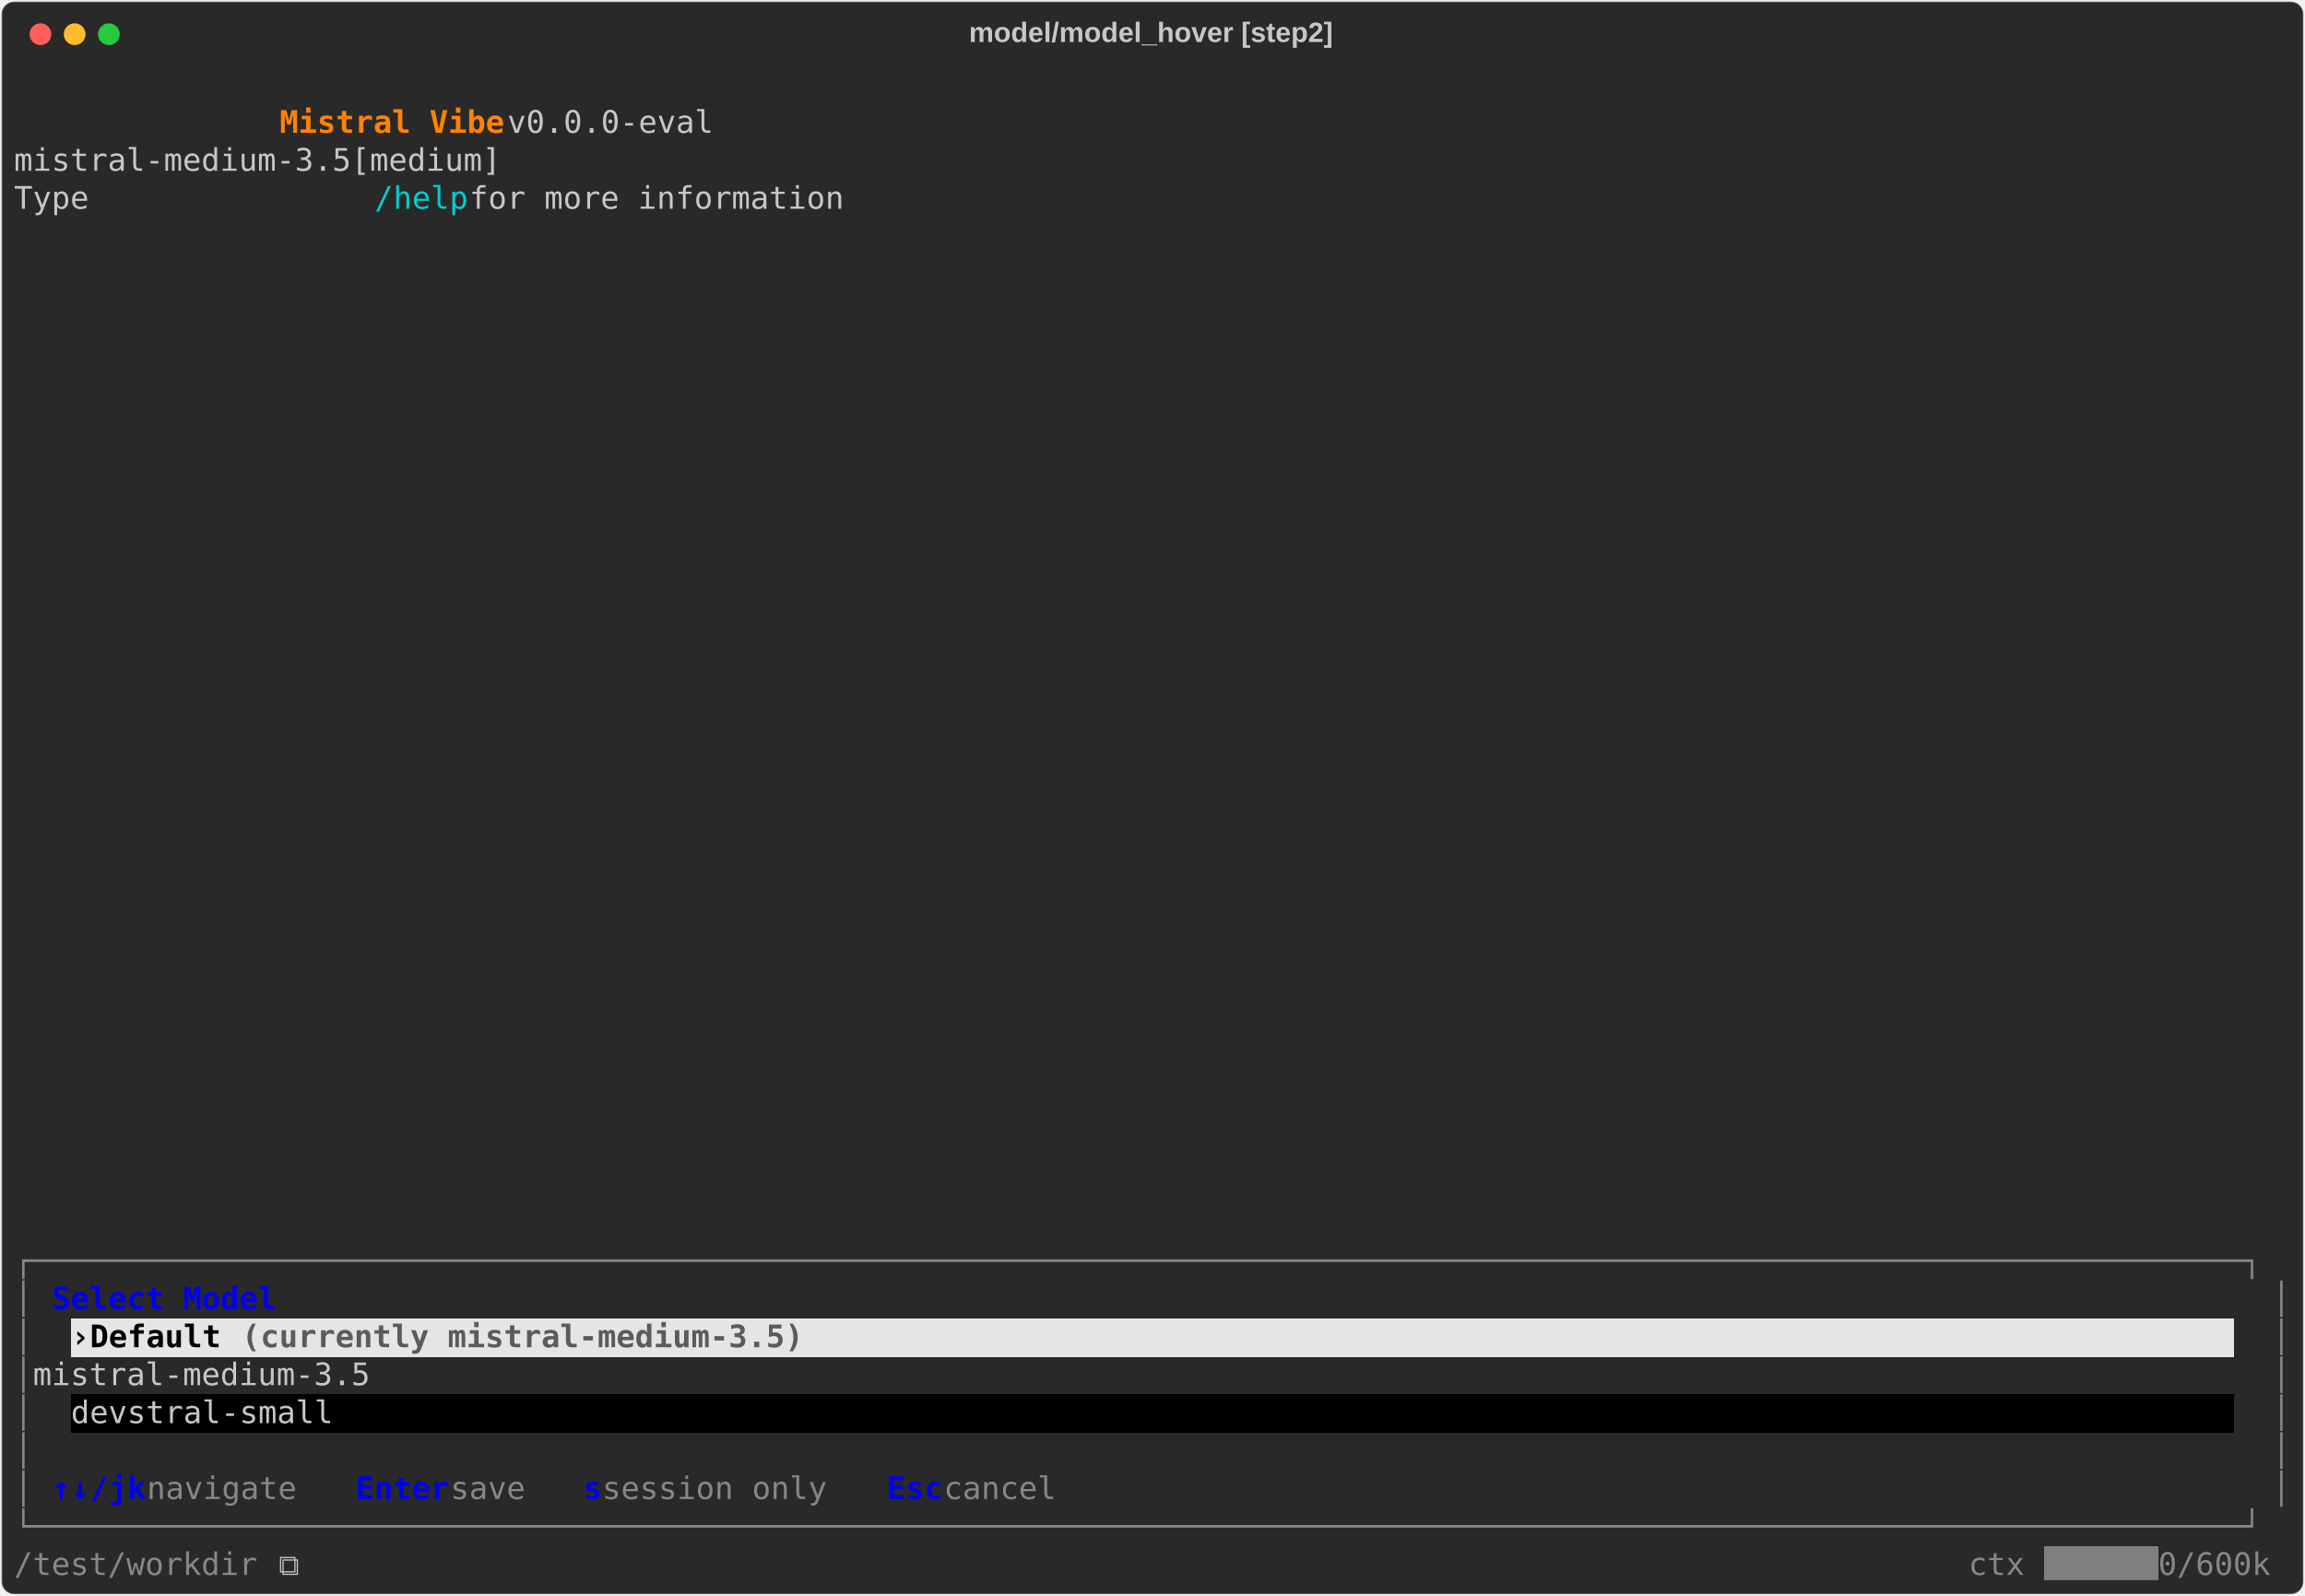
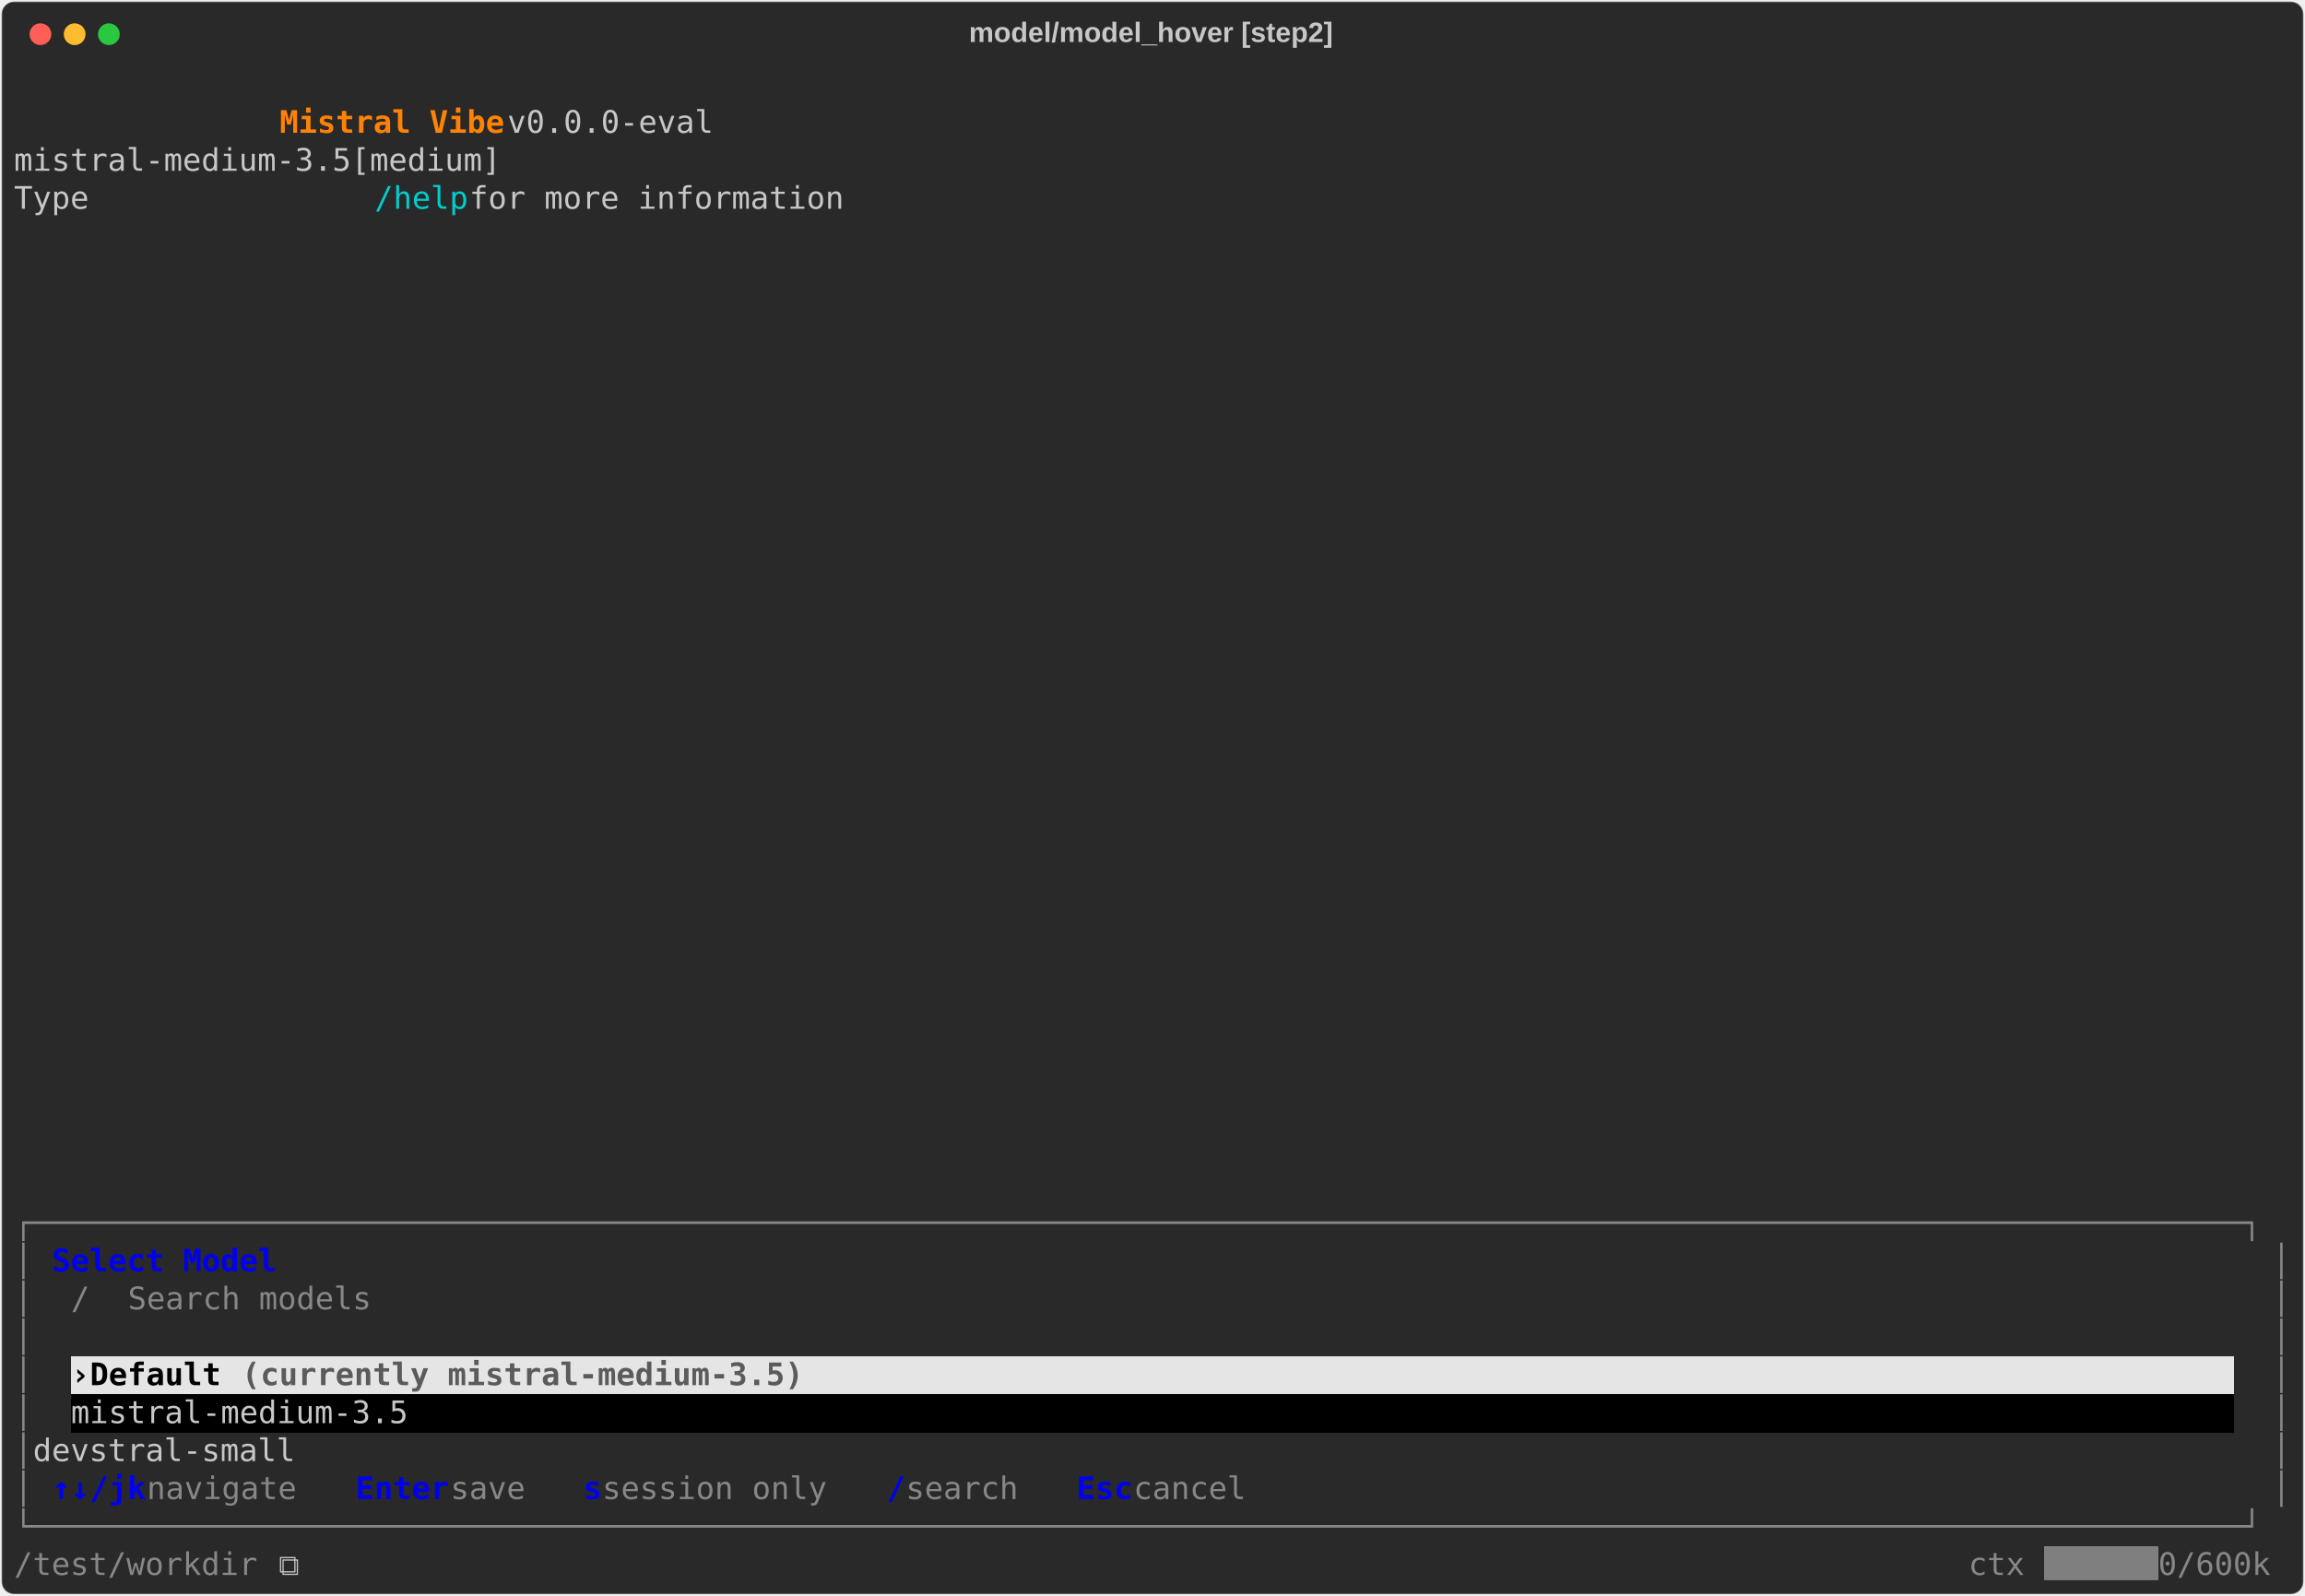
<svg xmlns="http://www.w3.org/2000/svg" class="rich-terminal" viewBox="0 0 1482 1026.0">
  <style>

    @font-face {
        font-family: "Fira Code";
        src: local("FiraCode-Regular"),
                url("https://cdnjs.cloudflare.com/ajax/libs/firacode/6.2.0/woff2/FiraCode-Regular.woff2") format("woff2"),
                url("https://cdnjs.cloudflare.com/ajax/libs/firacode/6.2.0/woff/FiraCode-Regular.woff") format("woff");
        font-style: normal;
        font-weight: 400;
    }
    @font-face {
        font-family: "Fira Code";
        src: local("FiraCode-Bold"),
                url("https://cdnjs.cloudflare.com/ajax/libs/firacode/6.2.0/woff2/FiraCode-Bold.woff2") format("woff2"),
                url("https://cdnjs.cloudflare.com/ajax/libs/firacode/6.2.0/woff/FiraCode-Bold.woff") format("woff");
        font-style: bold;
        font-weight: 700;
    }

    .vibe-matrix {
        font-family: Fira Code, monospace;
        font-size: 20px;
        line-height: 24.4px;
        font-variant-east-asian: full-width;
    }

    .vibe-title {
        font-size: 18px;
        font-weight: bold;
        font-family: arial;
    }

    .vibe-r1 { fill: #c5c8c6 }
.vibe-r2 { fill: #ff8204;font-weight: bold }
.vibe-r3 { fill: #00cdcd }
.vibe-r4 { fill: #868887 }
.vibe-r5 { fill: #0000ee;font-weight: bold }
.vibe-r6 { fill: #000000;font-weight: bold }
.vibe-r7 { fill: #5b5b5b;font-weight: bold }
.vibe-r8 { fill: #ffffff }
    </style>
  <defs>
    <clipPath id="vibe-clip-terminal">
      <rect x="0" y="0" width="1463.0" height="975.0" />
    </clipPath>
    <clipPath id="vibe-line-0">
      <rect x="0" y="1.5" width="1464" height="24.65" />
    </clipPath>
    <clipPath id="vibe-line-1">
      <rect x="0" y="25.9" width="1464" height="24.65" />
    </clipPath>
    <clipPath id="vibe-line-2">
      <rect x="0" y="50.3" width="1464" height="24.65" />
    </clipPath>
    <clipPath id="vibe-line-3">
      <rect x="0" y="74.7" width="1464" height="24.65" />
    </clipPath>
    <clipPath id="vibe-line-4">
      <rect x="0" y="99.1" width="1464" height="24.65" />
    </clipPath>
    <clipPath id="vibe-line-5">
      <rect x="0" y="123.5" width="1464" height="24.65" />
    </clipPath>
    <clipPath id="vibe-line-6">
      <rect x="0" y="147.9" width="1464" height="24.65" />
    </clipPath>
    <clipPath id="vibe-line-7">
      <rect x="0" y="172.3" width="1464" height="24.65" />
    </clipPath>
    <clipPath id="vibe-line-8">
      <rect x="0" y="196.7" width="1464" height="24.65" />
    </clipPath>
    <clipPath id="vibe-line-9">
      <rect x="0" y="221.1" width="1464" height="24.65" />
    </clipPath>
    <clipPath id="vibe-line-10">
      <rect x="0" y="245.5" width="1464" height="24.65" />
    </clipPath>
    <clipPath id="vibe-line-11">
      <rect x="0" y="269.9" width="1464" height="24.65" />
    </clipPath>
    <clipPath id="vibe-line-12">
      <rect x="0" y="294.3" width="1464" height="24.65" />
    </clipPath>
    <clipPath id="vibe-line-13">
      <rect x="0" y="318.7" width="1464" height="24.65" />
    </clipPath>
    <clipPath id="vibe-line-14">
      <rect x="0" y="343.1" width="1464" height="24.65" />
    </clipPath>
    <clipPath id="vibe-line-15">
      <rect x="0" y="367.5" width="1464" height="24.65" />
    </clipPath>
    <clipPath id="vibe-line-16">
      <rect x="0" y="391.9" width="1464" height="24.65" />
    </clipPath>
    <clipPath id="vibe-line-17">
      <rect x="0" y="416.3" width="1464" height="24.65" />
    </clipPath>
    <clipPath id="vibe-line-18">
      <rect x="0" y="440.7" width="1464" height="24.65" />
    </clipPath>
    <clipPath id="vibe-line-19">
      <rect x="0" y="465.1" width="1464" height="24.65" />
    </clipPath>
    <clipPath id="vibe-line-20">
      <rect x="0" y="489.5" width="1464" height="24.65" />
    </clipPath>
    <clipPath id="vibe-line-21">
      <rect x="0" y="513.9" width="1464" height="24.65" />
    </clipPath>
    <clipPath id="vibe-line-22">
      <rect x="0" y="538.3" width="1464" height="24.65" />
    </clipPath>
    <clipPath id="vibe-line-23">
      <rect x="0" y="562.7" width="1464" height="24.65" />
    </clipPath>
    <clipPath id="vibe-line-24">
      <rect x="0" y="587.1" width="1464" height="24.65" />
    </clipPath>
    <clipPath id="vibe-line-25">
      <rect x="0" y="611.5" width="1464" height="24.65" />
    </clipPath>
    <clipPath id="vibe-line-26">
      <rect x="0" y="635.9" width="1464" height="24.65" />
    </clipPath>
    <clipPath id="vibe-line-27">
      <rect x="0" y="660.3" width="1464" height="24.65" />
    </clipPath>
    <clipPath id="vibe-line-28">
      <rect x="0" y="684.7" width="1464" height="24.65" />
    </clipPath>
    <clipPath id="vibe-line-29">
      <rect x="0" y="709.1" width="1464" height="24.65" />
    </clipPath>
    <clipPath id="vibe-line-30">
      <rect x="0" y="733.5" width="1464" height="24.65" />
    </clipPath>
    <clipPath id="vibe-line-31">
      <rect x="0" y="757.9" width="1464" height="24.65" />
    </clipPath>
    <clipPath id="vibe-line-32">
      <rect x="0" y="782.3" width="1464" height="24.65" />
    </clipPath>
    <clipPath id="vibe-line-33">
      <rect x="0" y="806.7" width="1464" height="24.65" />
    </clipPath>
    <clipPath id="vibe-line-34">
      <rect x="0" y="831.1" width="1464" height="24.65" />
    </clipPath>
    <clipPath id="vibe-line-35">
      <rect x="0" y="855.5" width="1464" height="24.65" />
    </clipPath>
    <clipPath id="vibe-line-36">
      <rect x="0" y="879.9" width="1464" height="24.65" />
    </clipPath>
    <clipPath id="vibe-line-37">
      <rect x="0" y="904.3" width="1464" height="24.65" />
    </clipPath>
    <clipPath id="vibe-line-38">
      <rect x="0" y="928.7" width="1464" height="24.65" />
    </clipPath>
  </defs>
  <rect fill="#292929" stroke="rgba(255,255,255,0.35)" stroke-width="1" x="1" y="1" width="1480" height="1024" rx="8" />
  <text class="vibe-title" fill="#c5c8c6" text-anchor="middle" x="740" y="27">model/model_hover [step2]</text>
  <g transform="translate(26,22)">
    <circle cx="0" cy="0" r="7" fill="#ff5f57" />
    <circle cx="22" cy="0" r="7" fill="#febc2e" />
    <circle cx="44" cy="0" r="7" fill="#28c840" />
  </g>
  <g transform="translate(9, 41)" clip-path="url(#vibe-clip-terminal)">
-     <rect fill="#e5e5e5" x="36.6" y="806.7" width="12.2" height="24.65" shape-rendering="crispEdges" />
-     <rect fill="#e5e5e5" x="48.8" y="806.7" width="97.6" height="24.65" shape-rendering="crispEdges" />
-     <rect fill="#e5e5e5" x="146.4" y="806.7" width="390.4" height="24.65" shape-rendering="crispEdges" />
-     <rect fill="#e5e5e5" x="536.8" y="806.7" width="890.6" height="24.65" shape-rendering="crispEdges" />
+     <rect fill="#e5e5e5" x="36.6" y="831.1" width="12.2" height="24.65" shape-rendering="crispEdges" />
+     <rect fill="#e5e5e5" x="48.8" y="831.1" width="97.6" height="24.65" shape-rendering="crispEdges" />
+     <rect fill="#e5e5e5" x="146.4" y="831.1" width="390.4" height="24.65" shape-rendering="crispEdges" />
+     <rect fill="#e5e5e5" x="536.8" y="831.1" width="890.6" height="24.65" shape-rendering="crispEdges" />
    <rect fill="#000000" x="36.6" y="855.5" width="1390.8" height="24.65" shape-rendering="crispEdges" />
    <rect fill="#7f7f7f" x="1305.4" y="953.1" width="73.2" height="24.65" shape-rendering="crispEdges" />
    <g class="vibe-matrix">
      <text class="vibe-r1" x="1464" y="20" textLength="12.2" clip-path="url(#vibe-line-0)">
</text>
      <text class="vibe-r2" x="170.8 183 195.2 207.4 219.6 231.8 244 256.2 268.4 280.6 292.8 305" y="44.4" clip-path="url(#vibe-line-1)" style="font-variant-ligatures:none;font-kerning:none">Mistral Vibe</text>
      <text class="vibe-r1" x="317.2 329.4 341.6 353.8 366 378.2 390.4 402.6 414.8 427 439.2 451.4 463.6 475.8 488 500.2 512.4 524.6 536.8 549 561.2 573.4 585.6 597.8 610 622.2 634.4 646.6 658.8 671 683.2 695.4 707.6 719.8 732 744.2 756.4 768.6 780.8 793 805.2 817.4 829.6 841.8 854 866.2 878.4 890.6 902.8 915 927.2 939.4 951.6 963.8 976 988.2 1000.4 1012.6 1024.8 1037 1049.2 1061.4 1073.6 1085.8 1098 1110.2 1122.4 1134.6 1146.8 1159 1171.2 1183.4 1195.6 1207.8 1220 1232.2 1244.4 1256.6 1268.8 1281 1293.2 1305.4 1317.6 1329.8 1342 1354.2 1366.4 1378.6 1390.8 1403 1415.2 1427.4 1439.6 1451.8" y="44.4" clip-path="url(#vibe-line-1)" style="font-variant-ligatures:none;font-kerning:none"> v0.0.0-eval                                                                                  </text>
      <text class="vibe-r1" x="1464" y="44.4" textLength="12.2" clip-path="url(#vibe-line-1)">
</text>
      <text class="vibe-r1" x="0 12.2 24.4 36.6 48.8 61 73.2 85.4 97.6 109.8 122 134.2 146.4 158.6 170.8 183 195.2 207.4 219.6 231.8 244 256.2 268.4 280.6 292.8 305 317.2 329.4 341.6 353.8 366 378.2 390.4 402.6 414.8 427 439.2 451.4 463.6 475.8 488 500.2 512.4 524.6 536.8 549 561.2 573.4 585.6 597.8 610 622.2 634.4 646.6 658.8 671 683.2 695.4 707.6 719.8 732 744.2 756.4 768.6 780.8 793 805.2 817.4 829.6 841.8 854 866.2 878.4 890.6 902.8 915 927.2 939.4 951.6 963.8 976 988.2 1000.4 1012.6 1024.8 1037 1049.2 1061.4 1073.6 1085.8 1098 1110.2 1122.4 1134.6 1146.8 1159 1171.2 1183.4 1195.6 1207.8 1220 1232.2 1244.4 1256.6 1268.8 1281 1293.2 1305.4 1317.6 1329.8 1342 1354.2 1366.4 1378.6 1390.8 1403 1415.2 1427.4 1439.6 1451.8" y="68.8" clip-path="url(#vibe-line-2)" style="font-variant-ligatures:none;font-kerning:none">              mistral-medium-3.5[medium]                                                                                </text>
      <text class="vibe-r1" x="1464" y="68.8" textLength="12.2" clip-path="url(#vibe-line-2)">
</text>
      <text class="vibe-r1" x="0 12.2 24.4 36.6 48.8 61 73.2 85.4 97.6 109.8 122 134.2 146.4 158.6 170.8 183 195.2 207.4 219.6" y="93.2" clip-path="url(#vibe-line-3)" style="font-variant-ligatures:none;font-kerning:none">              Type </text>
      <text class="vibe-r3" x="231.8 244 256.2 268.4 280.6" y="93.2" clip-path="url(#vibe-line-3)" style="font-variant-ligatures:none;font-kerning:none">/help</text>
      <text class="vibe-r1" x="292.8 305 317.2 329.4 341.6 353.8 366 378.2 390.4 402.6 414.8 427 439.2 451.4 463.6 475.8 488 500.2 512.4 524.6 536.8 549 561.2 573.4 585.6 597.8 610 622.2 634.4 646.6 658.8 671 683.2 695.4 707.6 719.8 732 744.2 756.4 768.6 780.8 793 805.2 817.4 829.6 841.8 854 866.2 878.4 890.6 902.8 915 927.2 939.4 951.6 963.8 976 988.2 1000.4 1012.6 1024.8 1037 1049.2 1061.4 1073.6 1085.8 1098 1110.2 1122.4 1134.6 1146.8 1159 1171.2 1183.4 1195.6 1207.8 1220 1232.2 1244.4 1256.6 1268.8 1281 1293.2 1305.4 1317.6 1329.8 1342 1354.2 1366.4 1378.6 1390.8 1403 1415.2 1427.4 1439.6 1451.8" y="93.2" clip-path="url(#vibe-line-3)" style="font-variant-ligatures:none;font-kerning:none"> for more information                                                                           </text>
      <text class="vibe-r1" x="1464" y="93.2" textLength="12.2" clip-path="url(#vibe-line-3)">
</text>
      <text class="vibe-r1" x="1464" y="117.6" textLength="12.2" clip-path="url(#vibe-line-4)">
</text>
      <text class="vibe-r1" x="1464" y="142" textLength="12.2" clip-path="url(#vibe-line-5)">
</text>
      <text class="vibe-r1" x="1464" y="166.4" textLength="12.2" clip-path="url(#vibe-line-6)">
</text>
      <text class="vibe-r1" x="1464" y="190.8" textLength="12.2" clip-path="url(#vibe-line-7)">
</text>
      <text class="vibe-r1" x="1464" y="215.2" textLength="12.2" clip-path="url(#vibe-line-8)">
</text>
      <text class="vibe-r1" x="1464" y="239.6" textLength="12.2" clip-path="url(#vibe-line-9)">
</text>
      <text class="vibe-r1" x="1464" y="264" textLength="12.2" clip-path="url(#vibe-line-10)">
</text>
      <text class="vibe-r1" x="1464" y="288.4" textLength="12.2" clip-path="url(#vibe-line-11)">
</text>
      <text class="vibe-r1" x="1464" y="312.8" textLength="12.2" clip-path="url(#vibe-line-12)">
</text>
      <text class="vibe-r1" x="1464" y="337.2" textLength="12.2" clip-path="url(#vibe-line-13)">
</text>
      <text class="vibe-r1" x="1464" y="361.6" textLength="12.2" clip-path="url(#vibe-line-14)">
</text>
      <text class="vibe-r1" x="1464" y="386" textLength="12.2" clip-path="url(#vibe-line-15)">
</text>
      <text class="vibe-r1" x="1464" y="410.4" textLength="12.2" clip-path="url(#vibe-line-16)">
</text>
      <text class="vibe-r1" x="1464" y="434.8" textLength="12.2" clip-path="url(#vibe-line-17)">
</text>
      <text class="vibe-r1" x="1464" y="459.2" textLength="12.2" clip-path="url(#vibe-line-18)">
</text>
      <text class="vibe-r1" x="1464" y="483.6" textLength="12.2" clip-path="url(#vibe-line-19)">
</text>
      <text class="vibe-r1" x="1464" y="508" textLength="12.2" clip-path="url(#vibe-line-20)">
</text>
      <text class="vibe-r1" x="1464" y="532.4" textLength="12.2" clip-path="url(#vibe-line-21)">
</text>
      <text class="vibe-r1" x="1464" y="556.8" textLength="12.2" clip-path="url(#vibe-line-22)">
</text>
      <text class="vibe-r1" x="1464" y="581.2" textLength="12.2" clip-path="url(#vibe-line-23)">
</text>
      <text class="vibe-r1" x="1464" y="605.6" textLength="12.2" clip-path="url(#vibe-line-24)">
</text>
      <text class="vibe-r1" x="1464" y="630" textLength="12.2" clip-path="url(#vibe-line-25)">
</text>
      <text class="vibe-r1" x="1464" y="654.4" textLength="12.2" clip-path="url(#vibe-line-26)">
</text>
      <text class="vibe-r1" x="1464" y="678.8" textLength="12.2" clip-path="url(#vibe-line-27)">
</text>
      <text class="vibe-r1" x="1464" y="703.2" textLength="12.2" clip-path="url(#vibe-line-28)">
</text>
      <text class="vibe-r1" x="1464" y="727.6" textLength="12.2" clip-path="url(#vibe-line-29)">
</text>
+       <text class="vibe-r4" x="0 12.2 24.4 36.6 48.8 61 73.2 85.4 97.6 109.8 122 134.2 146.4 158.6 170.8 183 195.2 207.4 219.6 231.8 244 256.2 268.4 280.6 292.8 305 317.2 329.4 341.6 353.8 366 378.2 390.4 402.6 414.8 427 439.2 451.4 463.6 475.8 488 500.2 512.4 524.6 536.8 549 561.2 573.4 585.6 597.8 610 622.2 634.4 646.6 658.8 671 683.2 695.4 707.6 719.8 732 744.2 756.4 768.6 780.8 793 805.2 817.4 829.6 841.8 854 866.2 878.4 890.6 902.8 915 927.2 939.4 951.6 963.8 976 988.2 1000.4 1012.6 1024.8 1037 1049.2 1061.4 1073.6 1085.8 1098 1110.2 1122.4 1134.6 1146.8 1159 1171.2 1183.4 1195.6 1207.8 1220 1232.2 1244.4 1256.6 1268.8 1281 1293.2 1305.4 1317.6 1329.8 1342 1354.2 1366.4 1378.6 1390.8 1403 1415.2 1427.4 1439.6 1451.8" y="752" clip-path="url(#vibe-line-30)" style="font-variant-ligatures:none;font-kerning:none">┌──────────────────────────────────────────────────────────────────────────────────────────────────────────────────────┐</text>
      <text class="vibe-r1" x="1464" y="752" textLength="12.2" clip-path="url(#vibe-line-30)">
</text>
-       <text class="vibe-r4" x="0 12.2 24.4 36.6 48.8 61 73.2 85.4 97.6 109.8 122 134.2 146.4 158.6 170.8 183 195.2 207.4 219.6 231.8 244 256.2 268.4 280.6 292.8 305 317.2 329.4 341.6 353.8 366 378.2 390.4 402.6 414.8 427 439.2 451.4 463.6 475.8 488 500.2 512.4 524.6 536.8 549 561.2 573.4 585.6 597.8 610 622.2 634.4 646.6 658.8 671 683.2 695.4 707.6 719.8 732 744.2 756.4 768.6 780.8 793 805.2 817.4 829.6 841.8 854 866.2 878.4 890.6 902.8 915 927.2 939.4 951.6 963.8 976 988.2 1000.4 1012.6 1024.8 1037 1049.2 1061.4 1073.6 1085.8 1098 1110.2 1122.4 1134.6 1146.8 1159 1171.2 1183.4 1195.6 1207.8 1220 1232.2 1244.4 1256.6 1268.8 1281 1293.2 1305.4 1317.6 1329.8 1342 1354.2 1366.4 1378.6 1390.8 1403 1415.2 1427.4 1439.6 1451.8" y="776.4" clip-path="url(#vibe-line-31)" style="font-variant-ligatures:none;font-kerning:none">┌──────────────────────────────────────────────────────────────────────────────────────────────────────────────────────┐</text>
+       <text class="vibe-r4" x="0" y="776.4" textLength="12.2" clip-path="url(#vibe-line-31)">│</text>
+       <text class="vibe-r5" x="24.4 36.6 48.8 61 73.2 85.4 97.6 109.8 122 134.2 146.4 158.6" y="776.4" clip-path="url(#vibe-line-31)" style="font-variant-ligatures:none;font-kerning:none">Select Model</text>
+       <text class="vibe-r4" x="1451.8" y="776.4" textLength="12.2" clip-path="url(#vibe-line-31)">│</text>
      <text class="vibe-r1" x="1464" y="776.4" textLength="12.2" clip-path="url(#vibe-line-31)">
</text>
      <text class="vibe-r4" x="0" y="800.8" textLength="12.2" clip-path="url(#vibe-line-32)">│</text>
-       <text class="vibe-r5" x="24.4 36.6 48.8 61 73.2 85.4 97.6 109.8 122 134.2 146.4 158.6" y="800.8" clip-path="url(#vibe-line-32)" style="font-variant-ligatures:none;font-kerning:none">Select Model</text>
+       <text class="vibe-r4" x="36.6" y="800.8" textLength="12.2" clip-path="url(#vibe-line-32)">/</text>
+       <text class="vibe-r4" x="73.2 85.4 97.6 109.8 122 134.2 146.4 158.6 170.8 183 195.2 207.4 219.6 231.8" y="800.8" clip-path="url(#vibe-line-32)" style="font-variant-ligatures:none;font-kerning:none">Search models </text>
      <text class="vibe-r4" x="1451.8" y="800.8" textLength="12.2" clip-path="url(#vibe-line-32)">│</text>
      <text class="vibe-r1" x="1464" y="800.8" textLength="12.2" clip-path="url(#vibe-line-32)">
</text>
      <text class="vibe-r4" x="0" y="825.2" textLength="12.2" clip-path="url(#vibe-line-33)">│</text>
-       <text class="vibe-r6" x="36.6" y="825.2" textLength="12.2" clip-path="url(#vibe-line-33)">›</text>
-       <text class="vibe-r6" x="48.8 61 73.2 85.4 97.6 109.8 122 134.2" y="825.2" clip-path="url(#vibe-line-33)" style="font-variant-ligatures:none;font-kerning:none"> Default</text>
-       <text class="vibe-r7" x="146.4 158.6 170.8 183 195.2 207.4 219.6 231.8 244 256.2 268.4 280.6 292.8 305 317.2 329.4 341.6 353.8 366 378.2 390.4 402.6 414.8 427 439.2 451.4 463.6 475.8 488 500.2 512.4 524.6" y="825.2" clip-path="url(#vibe-line-33)" style="font-variant-ligatures:none;font-kerning:none">  (currently mistral-medium-3.5)</text>
      <text class="vibe-r4" x="1451.8" y="825.2" textLength="12.2" clip-path="url(#vibe-line-33)">│</text>
      <text class="vibe-r1" x="1464" y="825.2" textLength="12.2" clip-path="url(#vibe-line-33)">
</text>
      <text class="vibe-r4" x="0" y="849.6" textLength="12.2" clip-path="url(#vibe-line-34)">│</text>
-       <text class="vibe-r1" x="12.2 24.4 36.6 48.8 61 73.2 85.4 97.6 109.8 122 134.2 146.4 158.6 170.8 183 195.2 207.4 219.6 231.8 244 256.2 268.4 280.6 292.8 305 317.2 329.4 341.6 353.8 366 378.2 390.4 402.6 414.8 427 439.2 451.4 463.6 475.8 488 500.2 512.4 524.6 536.8 549 561.2 573.4 585.6 597.8 610 622.2 634.4 646.6 658.8 671 683.2 695.4 707.6 719.8 732 744.2 756.4 768.6 780.8 793 805.2 817.4 829.6 841.8 854 866.2 878.4 890.6 902.8 915 927.2 939.4 951.6 963.8 976 988.2 1000.4 1012.6 1024.8 1037 1049.2 1061.4 1073.6 1085.8 1098 1110.2 1122.4 1134.6 1146.8 1159 1171.2 1183.4 1195.6 1207.8 1220 1232.2 1244.4 1256.6 1268.8 1281 1293.2 1305.4 1317.6 1329.8 1342 1354.2 1366.4 1378.6 1390.8 1403 1415.2 1427.4 1439.6" y="849.6" clip-path="url(#vibe-line-34)" style="font-variant-ligatures:none;font-kerning:none">    mistral-medium-3.5                                                                                                </text>
+       <text class="vibe-r6" x="36.6" y="849.6" textLength="12.2" clip-path="url(#vibe-line-34)">›</text>
+       <text class="vibe-r6" x="48.8 61 73.2 85.4 97.6 109.8 122 134.2" y="849.6" clip-path="url(#vibe-line-34)" style="font-variant-ligatures:none;font-kerning:none"> Default</text>
+       <text class="vibe-r7" x="146.4 158.6 170.8 183 195.2 207.4 219.6 231.8 244 256.2 268.4 280.6 292.8 305 317.2 329.4 341.6 353.8 366 378.2 390.4 402.6 414.8 427 439.2 451.4 463.6 475.8 488 500.2 512.4 524.6" y="849.6" clip-path="url(#vibe-line-34)" style="font-variant-ligatures:none;font-kerning:none">  (currently mistral-medium-3.5)</text>
      <text class="vibe-r4" x="1451.8" y="849.6" textLength="12.2" clip-path="url(#vibe-line-34)">│</text>
      <text class="vibe-r1" x="1464" y="849.6" textLength="12.2" clip-path="url(#vibe-line-34)">
</text>
      <text class="vibe-r4" x="0" y="874" textLength="12.2" clip-path="url(#vibe-line-35)">│</text>
-       <text class="vibe-r1" x="36.6 48.8 61 73.2 85.4 97.6 109.8 122 134.2 146.4 158.6 170.8 183 195.2 207.4 219.6 231.8 244 256.2 268.4 280.6 292.8 305 317.2 329.4 341.6 353.8 366 378.2 390.4 402.6 414.8 427 439.2 451.4 463.6 475.8 488 500.2 512.4 524.6 536.8 549 561.2 573.4 585.6 597.8 610 622.2 634.4 646.6 658.8 671 683.2 695.4 707.6 719.8 732 744.2 756.4 768.6 780.8 793 805.2 817.4 829.6 841.8 854 866.2 878.4 890.6 902.8 915 927.2 939.4 951.6 963.8 976 988.2 1000.4 1012.6 1024.8 1037 1049.2 1061.4 1073.6 1085.8 1098 1110.2 1122.4 1134.6 1146.8 1159 1171.2 1183.4 1195.6 1207.8 1220 1232.2 1244.4 1256.6 1268.8 1281 1293.2 1305.4 1317.6 1329.8 1342 1354.2 1366.4 1378.6 1390.8 1403 1415.2" y="874" clip-path="url(#vibe-line-35)" style="font-variant-ligatures:none;font-kerning:none">  devstral-small                                                                                                  </text>
+       <text class="vibe-r1" x="36.6 48.8 61 73.2 85.4 97.6 109.8 122 134.2 146.4 158.6 170.8 183 195.2 207.4 219.6 231.8 244 256.2 268.4 280.6 292.8 305 317.2 329.4 341.6 353.8 366 378.2 390.4 402.6 414.8 427 439.2 451.4 463.6 475.8 488 500.2 512.4 524.6 536.8 549 561.2 573.4 585.6 597.8 610 622.2 634.4 646.6 658.8 671 683.2 695.4 707.6 719.8 732 744.2 756.4 768.6 780.8 793 805.2 817.4 829.6 841.8 854 866.2 878.4 890.6 902.8 915 927.2 939.4 951.6 963.8 976 988.2 1000.4 1012.6 1024.8 1037 1049.2 1061.4 1073.6 1085.8 1098 1110.2 1122.4 1134.6 1146.8 1159 1171.2 1183.4 1195.6 1207.8 1220 1232.2 1244.4 1256.6 1268.8 1281 1293.2 1305.4 1317.6 1329.8 1342 1354.2 1366.4 1378.6 1390.8 1403 1415.2" y="874" clip-path="url(#vibe-line-35)" style="font-variant-ligatures:none;font-kerning:none">  mistral-medium-3.5                                                                                              </text>
      <text class="vibe-r4" x="1451.8" y="874" textLength="12.2" clip-path="url(#vibe-line-35)">│</text>
      <text class="vibe-r1" x="1464" y="874" textLength="12.2" clip-path="url(#vibe-line-35)">
</text>
      <text class="vibe-r4" x="0" y="898.4" textLength="12.2" clip-path="url(#vibe-line-36)">│</text>
+       <text class="vibe-r1" x="12.2 24.4 36.6 48.8 61 73.2 85.4 97.6 109.8 122 134.2 146.4 158.6 170.8 183 195.2 207.4 219.6 231.8 244 256.2 268.4 280.6 292.8 305 317.2 329.4 341.6 353.8 366 378.2 390.4 402.6 414.8 427 439.2 451.4 463.6 475.8 488 500.2 512.4 524.6 536.8 549 561.2 573.4 585.6 597.8 610 622.2 634.4 646.6 658.8 671 683.2 695.4 707.6 719.8 732 744.2 756.4 768.6 780.8 793 805.2 817.4 829.6 841.8 854 866.2 878.4 890.6 902.8 915 927.2 939.4 951.6 963.8 976 988.2 1000.4 1012.6 1024.8 1037 1049.2 1061.4 1073.6 1085.8 1098 1110.2 1122.4 1134.6 1146.8 1159 1171.2 1183.4 1195.6 1207.8 1220 1232.2 1244.4 1256.6 1268.8 1281 1293.2 1305.4 1317.6 1329.8 1342 1354.2 1366.4 1378.6 1390.8 1403 1415.2 1427.4 1439.6" y="898.4" clip-path="url(#vibe-line-36)" style="font-variant-ligatures:none;font-kerning:none">    devstral-small                                                                                                    </text>
      <text class="vibe-r4" x="1451.8" y="898.4" textLength="12.2" clip-path="url(#vibe-line-36)">│</text>
      <text class="vibe-r1" x="1464" y="898.4" textLength="12.2" clip-path="url(#vibe-line-36)">
</text>
      <text class="vibe-r4" x="0" y="922.8" textLength="12.2" clip-path="url(#vibe-line-37)">│</text>
      <text class="vibe-r5" x="24.4" y="922.8" textLength="12.2" clip-path="url(#vibe-line-37)">↑</text>
      <text class="vibe-r5" x="36.6" y="922.8" textLength="12.2" clip-path="url(#vibe-line-37)">↓</text>
      <text class="vibe-r5" x="48.8 61 73.2" y="922.8" clip-path="url(#vibe-line-37)" style="font-variant-ligatures:none;font-kerning:none">/jk</text>
      <text class="vibe-r4" x="85.4 97.6 109.8 122 134.2 146.4 158.6 170.8 183 195.2 207.4" y="922.8" clip-path="url(#vibe-line-37)" style="font-variant-ligatures:none;font-kerning:none"> navigate  </text>
      <text class="vibe-r5" x="219.6 231.8 244 256.2 268.4" y="922.8" clip-path="url(#vibe-line-37)" style="font-variant-ligatures:none;font-kerning:none">Enter</text>
      <text class="vibe-r4" x="280.6 292.8 305 317.2 329.4 341.6 353.8" y="922.8" clip-path="url(#vibe-line-37)" style="font-variant-ligatures:none;font-kerning:none"> save  </text>
      <text class="vibe-r5" x="366" y="922.8" textLength="12.2" clip-path="url(#vibe-line-37)">s</text>
      <text class="vibe-r4" x="378.2 390.4 402.6 414.8 427 439.2 451.4 463.6 475.8 488 500.2 512.4 524.6 536.8 549" y="922.8" clip-path="url(#vibe-line-37)" style="font-variant-ligatures:none;font-kerning:none"> session only  </text>
-       <text class="vibe-r5" x="561.2 573.4 585.6" y="922.8" clip-path="url(#vibe-line-37)" style="font-variant-ligatures:none;font-kerning:none">Esc</text>
-       <text class="vibe-r4" x="597.8 610 622.2 634.4 646.6 658.8 671" y="922.8" clip-path="url(#vibe-line-37)" style="font-variant-ligatures:none;font-kerning:none"> cancel</text>
+       <text class="vibe-r5" x="561.2" y="922.8" textLength="12.2" clip-path="url(#vibe-line-37)">/</text>
+       <text class="vibe-r4" x="573.4 585.6 597.8 610 622.2 634.4 646.6 658.8 671" y="922.8" clip-path="url(#vibe-line-37)" style="font-variant-ligatures:none;font-kerning:none"> search  </text>
+       <text class="vibe-r5" x="683.2 695.4 707.6" y="922.8" clip-path="url(#vibe-line-37)" style="font-variant-ligatures:none;font-kerning:none">Esc</text>
+       <text class="vibe-r4" x="719.8 732 744.2 756.4 768.6 780.8 793" y="922.8" clip-path="url(#vibe-line-37)" style="font-variant-ligatures:none;font-kerning:none"> cancel</text>
      <text class="vibe-r4" x="1451.8" y="922.8" textLength="12.2" clip-path="url(#vibe-line-37)">│</text>
      <text class="vibe-r1" x="1464" y="922.8" textLength="12.2" clip-path="url(#vibe-line-37)">
</text>
      <text class="vibe-r4" x="0 12.2 24.4 36.6 48.8 61 73.2 85.4 97.6 109.8 122 134.2 146.4 158.6 170.8 183 195.2 207.4 219.6 231.8 244 256.2 268.4 280.6 292.8 305 317.2 329.4 341.6 353.8 366 378.2 390.4 402.6 414.8 427 439.2 451.4 463.6 475.8 488 500.2 512.4 524.6 536.8 549 561.2 573.4 585.6 597.8 610 622.2 634.4 646.6 658.8 671 683.2 695.4 707.6 719.8 732 744.2 756.4 768.6 780.8 793 805.2 817.4 829.6 841.8 854 866.2 878.4 890.6 902.8 915 927.2 939.4 951.6 963.8 976 988.2 1000.4 1012.6 1024.8 1037 1049.2 1061.4 1073.6 1085.8 1098 1110.2 1122.4 1134.6 1146.8 1159 1171.2 1183.4 1195.6 1207.8 1220 1232.2 1244.4 1256.6 1268.8 1281 1293.2 1305.4 1317.6 1329.8 1342 1354.2 1366.4 1378.6 1390.8 1403 1415.2 1427.4 1439.6 1451.8" y="947.2" clip-path="url(#vibe-line-38)" style="font-variant-ligatures:none;font-kerning:none">└──────────────────────────────────────────────────────────────────────────────────────────────────────────────────────┘</text>
      <text class="vibe-r1" x="1464" y="947.2" textLength="12.2" clip-path="url(#vibe-line-38)">
</text>
      <text class="vibe-r4" x="0 12.2 24.4 36.6 48.8 61 73.2 85.4 97.6 109.8 122 134.2 146.4" y="971.6" clip-path="url(#vibe-line-39)" style="font-variant-ligatures:none;font-kerning:none">/test/workdir</text>
      <text class="vibe-r1" x="170.8" y="971.6" textLength="12.2" clip-path="url(#vibe-line-39)">⧉</text>
      <text class="vibe-r4" x="1256.6 1268.8 1281 1293.2" y="971.6" clip-path="url(#vibe-line-39)" style="font-variant-ligatures:none;font-kerning:none">ctx </text>
      <text class="vibe-r4" x="1378.6 1390.8 1403 1415.2 1427.4 1439.6 1451.8" y="971.6" clip-path="url(#vibe-line-39)" style="font-variant-ligatures:none;font-kerning:none"> 0/600k</text>
      <text class="vibe-r1" x="1464" y="971.6" textLength="12.2" clip-path="url(#vibe-line-39)">
</text>
    </g>
  </g>
</svg>
